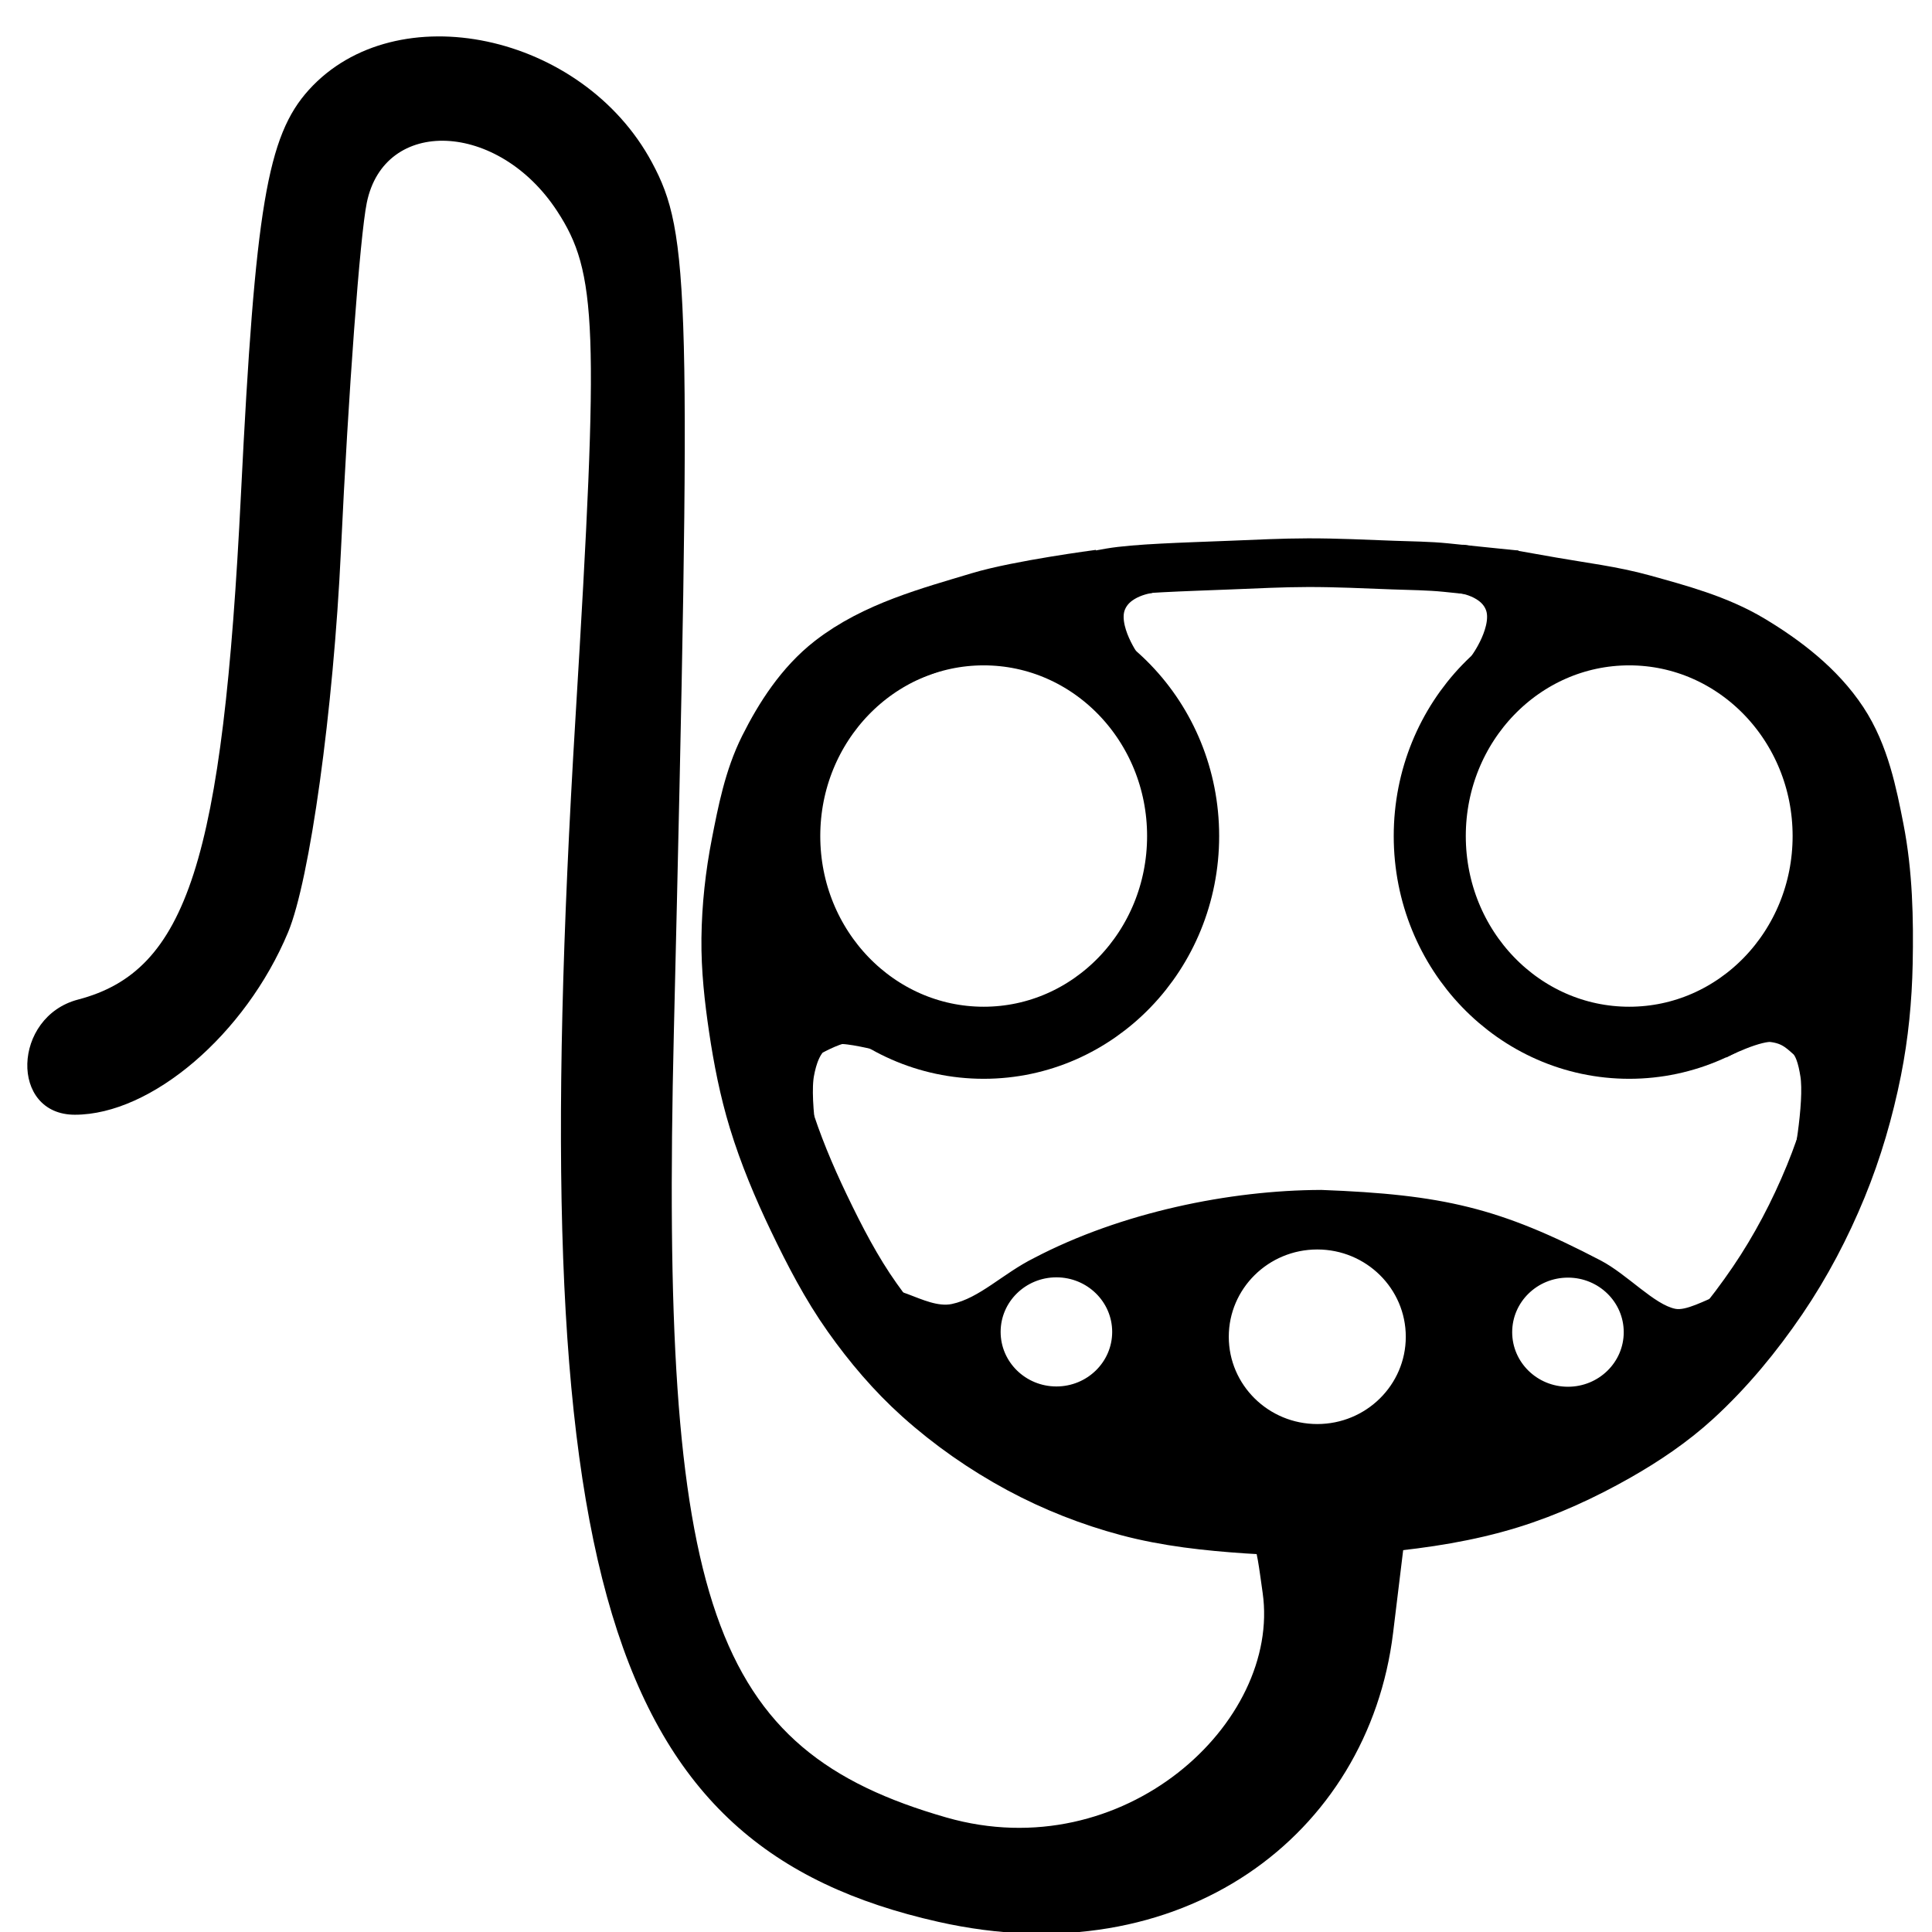
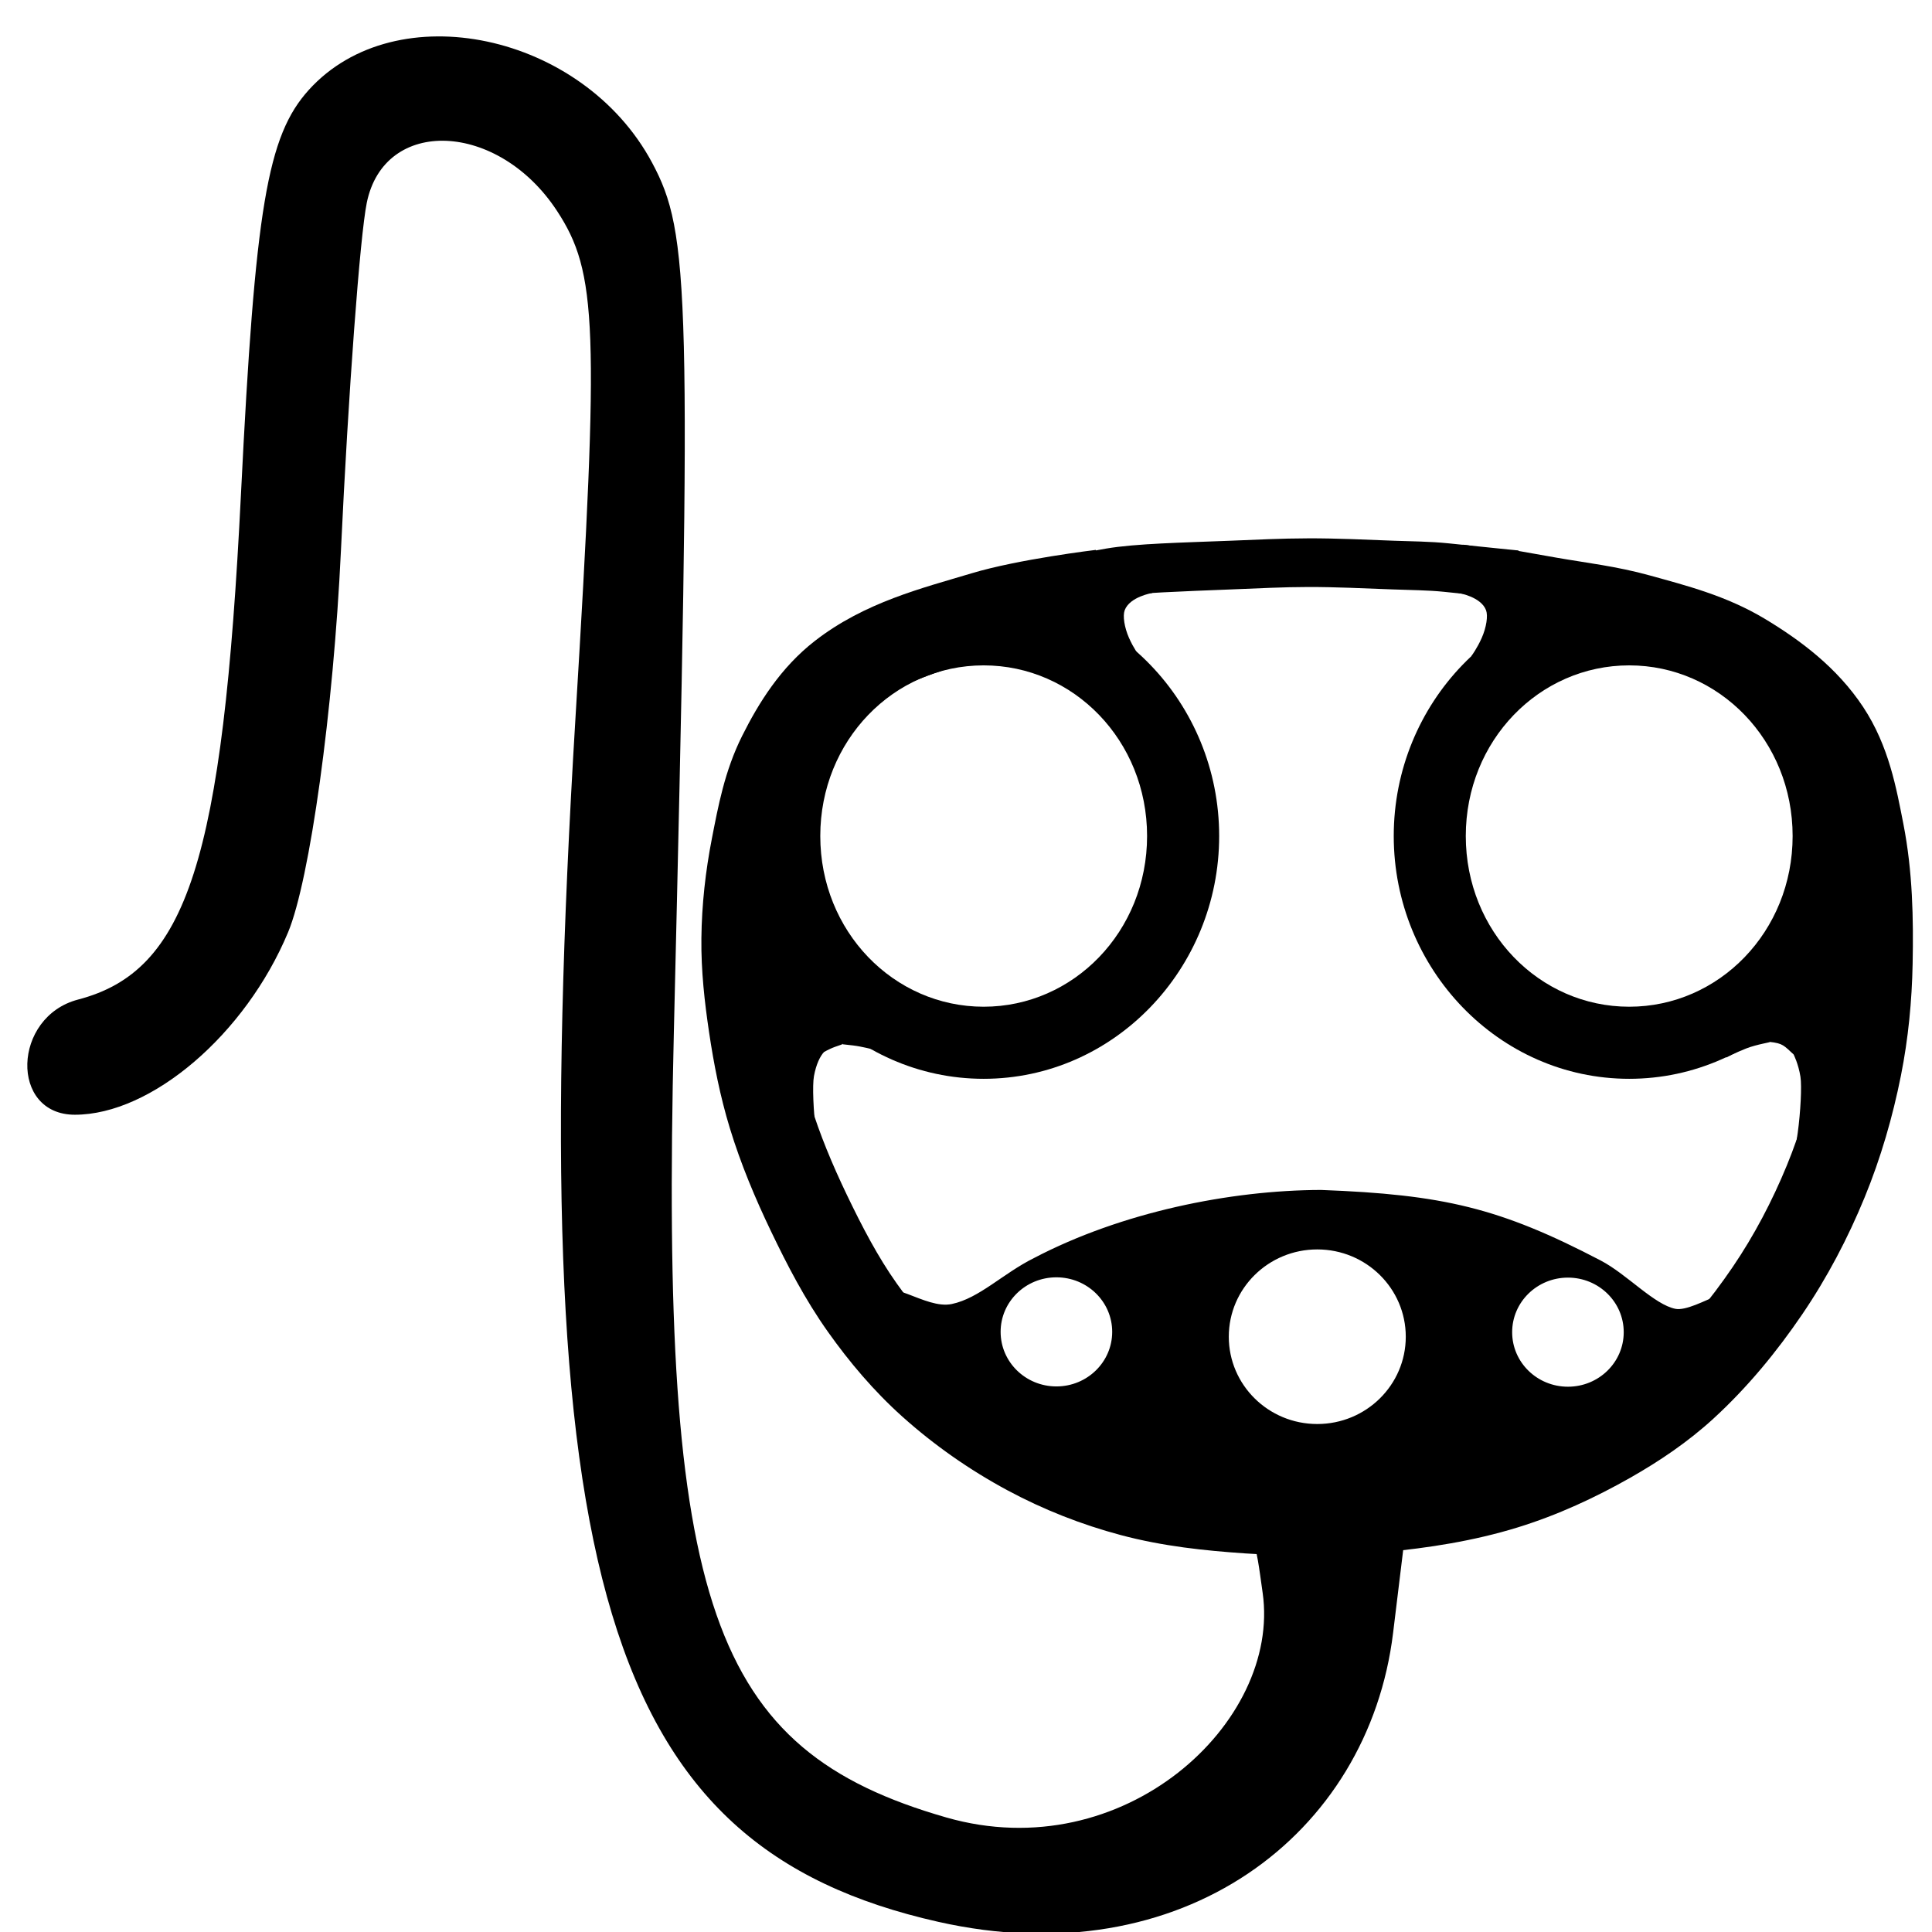
<svg xmlns="http://www.w3.org/2000/svg" width="100" height="100" viewBox="0 0 93.75 93.75" id="svg2" version="1.1" xml:space="preserve">
  <defs id="defs4" />
-   <g id="layer2">
-     <path id="path4164" style="fill:#000000;fill-opacity:1;fill-rule:evenodd;stroke:#000000;stroke-width:0.117px;stroke-linecap:butt;stroke-linejoin:miter;stroke-opacity:1" d="m 64.098,57.8 c -4.399,0.013 -9.663,1.081 -13.895,3.297 -1.51,0.753 -2.639,1.949 -4.004,2.237 -1.365,0.288 -3.146,-1.45 -3.768,-0.353 -0.984,1.734 3.533,4.828 3.533,4.828 l 6.477,3.768 6.83,1.766 9.303,-0.118 7.89,-2.237 6.123,-3.533 c 0,0 4.057,-3.045 3.062,-4.593 -0.796,-1.237 -3.308,0.91 -4.357,0.707 -1.049,-0.204 -2.358,-1.681 -3.65,-2.355 -4.884,-2.55 -7.622,-3.192 -13.542,-3.415 z m -0.177,2.772 a 4.353,4.294 0 0 1 4.353,4.294 4.353,4.294 0 0 1 -4.353,4.294 4.353,4.294 0 0 1 -4.353,-4.294 4.353,4.294 0 0 1 4.353,-4.294 z m -12.659,1.352 a 2.765,2.706 0 0 1 2.765,2.706 2.765,2.706 0 0 1 -2.765,2.706 2.765,2.706 0 0 1 -2.765,-2.706 2.765,2.706 0 0 1 2.765,-2.706 z m 24.823,0.014 a 2.765,2.706 0 0 1 2.765,2.706 2.765,2.706 0 0 1 -2.765,2.706 2.765,2.706 0 0 1 -2.765,-2.706 2.765,2.706 0 0 1 2.765,-2.706 z" />
+   <g id="layer1">
+     <path style="color:#000000;fill:#000000;fill-rule:evenodd;-inkscape-stroke:none" d="m 47.732,28.789 c -6.324,0 -11.426,5.328 -11.426,11.779 0,6.452 5.101,11.781 11.426,11.781 6.324,0 11.428,-5.33 11.428,-11.781 0,-6.452 -5.103,-11.779 -11.428,-11.779 z m 0,3.498 c 4.365,10e-7 7.93,3.653 7.93,8.281 0,4.628 -3.564,8.283 -7.93,8.283 -4.365,10e-7 -7.928,-3.655 -7.928,-8.283 10e-7,-4.628 3.562,-8.281 7.928,-8.281 z" id="path4200" />
+     <path style="color:#000000;fill:#000000;fill-rule:evenodd;-inkscape-stroke:none" d="m 79.057,28.789 c -6.324,10e-7 -11.426,5.328 -11.426,11.779 0,6.452 5.101,11.781 11.426,11.781 6.324,10e-7 11.426,-5.33 11.426,-11.781 0,-6.452 -5.101,-11.779 -11.426,-11.779 z m 0,3.498 c 4.365,0 7.93,3.653 7.93,8.281 0,4.628 -3.564,8.283 -7.93,8.283 -4.365,0 -7.93,-3.655 -7.93,-8.283 0,-4.628 3.564,-8.281 7.93,-8.281 z" id="ellipse4202" />
+     <path style="color:#000000;fill:#000000;fill-rule:evenodd;-inkscape-stroke:none" d="m 53.174,26.684 c 0,0 -3.757,0.45 -6.033,1.137 -2.359,0.711 -5.183,1.396 -7.609,3.287 -1.653,1.288 -2.712,2.991 -3.512,4.586 -0.865,1.724 -1.177,3.473 -1.475,4.992 -0.31,1.584 -0.492,3.209 -0.51,4.844 -0.018,1.585 0.157,3.111 0.373,4.562 0.228,1.532 0.533,3.099 1.008,4.654 0.534,1.75 1.234,3.411 1.994,4.996 0.778,1.623 1.641,3.3 2.768,4.889 1.034,1.458 2.22,2.865 3.602,4.105 1.552,1.392 3.275,2.595 5.102,3.578 1.742,0.938 3.6,1.668 5.506,2.176 2.044,0.545 4.086,0.756 6.039,0.889 2.227,0.151 4.492,0.155 6.752,-0.062 2.124,-0.204 4.314,-0.535 6.471,-1.201 1.938,-0.598 3.766,-1.447 5.471,-2.416 1.389,-0.789 2.769,-1.714 4.02,-2.859 1.662,-1.523 3.084,-3.258 4.312,-5.064 1.214,-1.785 2.218,-3.702 3.027,-5.672 0.787,-1.917 1.362,-3.908 1.762,-5.91 0.359,-1.799 0.533,-3.62 0.568,-5.422 0.043,-2.18 0.004,-4.477 -0.449,-6.793 C 92.024,38.27 91.664,36.206 90.412,34.311 89.141,32.386 87.348,31.056 85.633,30.025 83.758,28.899 81.788,28.406 80.072,27.928 78.444,27.474 76.899,27.302 75.521,27.059 l -2.002,-0.354 -0.709,4.018 2.002,0.354 c 1.534,0.271 2.944,0.443 4.164,0.783 1.75,0.488 3.347,0.937 4.557,1.664 1.437,0.863 2.717,1.891 3.473,3.035 0.66,0.999 1.017,2.509 1.35,4.205 0.363,1.853 0.416,3.859 0.375,5.926 -0.031,1.592 -0.187,3.176 -0.492,4.705 -0.354,1.773 -0.858,3.514 -1.533,5.158 -0.712,1.733 -1.589,3.402 -2.627,4.928 -1.088,1.6 -2.319,3.091 -3.695,4.352 -0.95,0.871 -2.074,1.635 -3.279,2.32 -1.504,0.855 -3.07,1.574 -4.658,2.064 -1.772,0.547 -3.69,0.848 -5.658,1.037 -1.999,0.192 -4.042,0.193 -6.084,0.055 -1.847,-0.125 -3.63,-0.323 -5.266,-0.76 -1.602,-0.427 -3.167,-1.045 -4.621,-1.828 -1.548,-0.834 -3.012,-1.854 -4.312,-3.021 -1.102,-0.989 -2.102,-2.163 -2.998,-3.428 -0.907,-1.279 -1.674,-2.748 -2.416,-4.295 -0.702,-1.464 -1.318,-2.939 -1.771,-4.424 -0.393,-1.286 -0.664,-2.653 -0.873,-4.061 -0.201,-1.353 -0.344,-2.665 -0.33,-3.916 0.015,-1.364 0.167,-2.746 0.434,-4.105 0.299,-1.526 0.591,-2.898 1.117,-3.947 0.658,-1.313 1.462,-2.486 2.375,-3.197 1.539,-1.2 3.822,-1.859 6.277,-2.6 1.432,-0.432 5.389,-0.998 5.389,-0.998 z" id="path4206" />
+     <path style="color:#000000;fill:#000000;fill-rule:evenodd;-inkscape-stroke:none" d="m 63.477,26.123 c -1.296,0.002 -2.566,0.068 -3.811,0.117 -2.343,0.093 -4.556,0.136 -5.988,0.379 -1.305,0.222 -4.094,0.811 -4.094,0.811 l 0.486,2.312 c 0,0 2.836,-0.595 4.002,-0.793 1.039,-0.176 3.325,-0.254 5.688,-0.348 1.264,-0.05 2.505,-0.116 3.721,-0.117 1.338,-0.002 2.699,0.065 4.084,0.117 0.884,0.034 1.717,0.036 2.49,0.115 l 3.393,0.35 0.24,-2.352 -3.393,-0.348 c -0.93,-0.095 -1.813,-0.096 -2.641,-0.127 -1.368,-0.052 -2.761,-0.119 -4.178,-0.117 z" id="path4208" />
+     <path style="color:#000000;fill:#000000;fill-rule:evenodd;-inkscape-stroke:none" d="m 86.234,47.246 c -1.186,-0.13 -1.997,0.245 -2.725,0.531 -0.728,0.287 -1.301,0.59 -1.301,0.59 l 1.555,2.949 c 0,0 0.428,-0.225 0.967,-0.438 0.539,-0.212 1.261,-0.307 1.141,-0.32 h 0.002 c 0.65,0.071 0.691,0.18 1.16,0.607 0.002,0.002 0.237,0.461 0.334,1.088 0.07,0.454 0.005,1.713 -0.133,2.721 -0.138,1.008 -0.305,1.812 -0.305,1.812 l 3.264,0.68 c 0,0 0.189,-0.911 0.344,-2.043 0.155,-1.132 0.317,-2.438 0.125,-3.68 -0.131,-0.848 -0.307,-2.06 -1.387,-3.043 -0.52,-0.474 -1.561,-1.293 -3.041,-1.455 z" id="path4214" />
+     <path style="color:#000000;fill:#000000;fill-rule:evenodd;-inkscape-stroke:none" d="m 40.562,47.404 c -0.797,0.074 -1.248,0.333 -1.684,0.539 -0.436,0.207 -0.779,0.404 -0.779,0.404 l -0.152,0.088 -0.131,0.119 c -1.025,0.931 -1.363,2.128 -1.537,3.076 -0.234,1.278 -0.073,2.615 0.082,3.773 0.155,1.159 0.354,2.092 0.354,2.092 l 3.201,-0.68 c 0,0 -0.175,-0.822 -0.312,-1.848 -0.138,-1.026 -0.188,-2.306 -0.107,-2.748 0.107,-0.584 0.304,-0.974 0.488,-1.17 0.1,-0.054 0.13,-0.074 0.295,-0.152 0.306,-0.145 0.756,-0.254 0.588,-0.238 -0.145,0.014 0.443,0.042 0.857,0.123 0.415,0.081 0.762,0.17 0.762,0.17 l 0.809,-3.17 c 0,0 -0.426,-0.11 -0.941,-0.211 -0.516,-0.101 -1.016,-0.24 -1.791,-0.168 z" id="path4216" />
+     <path style="color:#000000;fill:#000000;fill-rule:evenodd;-inkscape-stroke:none" d="m 70.977,26.43 -0.207,2.344 c 0,0 1.1,0.179 1.342,0.842 0.098,0.269 0.016,0.823 -0.209,1.334 -0.225,0.511 -0.498,0.875 -0.498,0.875 l 1.875,1.42 c 0,0 0.43,-0.563 0.775,-1.348 0.346,-0.784 0.701,-1.893 0.266,-3.088 -0.816,-2.237 -3.344,-2.379 -3.344,-2.379 z" id="path4220" />
+     <path style="color:#000000;fill:#000000;stroke-linecap:round;-inkscape-stroke:none" d="m 36.66,45.211 c -1.213,0 -2.227,1.014 -2.227,2.227 0,1.213 1.014,2.225 2.227,2.225 h 2.119 c 1.213,0 2.227,-1.012 2.227,-2.225 0,-1.213 -1.014,-2.227 -2.227,-2.227 z" id="rect4224" />
+     <path style="color:#000000;fill:#000000;stroke-linecap:round;-inkscape-stroke:none" d="m 87.295,45.682 c -1.213,0 -2.225,1.014 -2.225,2.227 0,1.213 1.012,2.225 2.225,2.225 h 2.121 c 1.213,0 2.225,-1.012 2.225,-2.225 0,-1.213 -1.012,-2.227 -2.225,-2.227 z" id="rect4226" />
+     <path style="color:#000000;fill:#000000;fill-rule:evenodd;-inkscape-stroke:none" d="m 55.709,26.43 c 0,0 -2.528,0.142 -3.344,2.379 -0.436,1.195 -0.08,2.303 0.266,3.088 0.346,0.784 0.777,1.348 0.777,1.348 l 1.873,-1.42 c 0,0 -0.273,-0.364 -0.498,-0.875 -0.225,-0.511 -0.307,-1.065 -0.209,-1.334 0.242,-0.663 1.342,-0.842 1.342,-0.842 z" id="path4157" />
+     <path style="color:#000000;fill:#000000;fill-rule:evenodd;stroke-width:0.117px;-inkscape-stroke:none" d="m 64.098,57.8 c -4.399,0.013 -9.663,1.081 -13.895,3.297 -1.51,0.753 -2.639,1.949 -4.004,2.237 -1.365,0.288 -3.146,-1.45 -3.768,-0.353 -0.984,1.734 3.533,4.828 3.533,4.828 l 6.477,3.768 6.83,1.766 9.303,-0.118 7.89,-2.237 6.123,-3.533 c 0,0 4.057,-3.045 3.062,-4.593 -0.796,-1.237 -3.308,0.91 -4.357,0.707 -1.049,-0.204 -2.358,-1.681 -3.65,-2.355 -4.884,-2.55 -7.622,-3.192 -13.542,-3.415 z m -0.177,2.772 a 4.353,4.294 0 0 1 4.353,4.294 4.353,4.294 0 0 1 -4.353,4.294 4.353,4.294 0 0 1 -4.353,-4.294 4.353,4.294 0 0 1 4.353,-4.294 z m -12.659,1.352 a 2.765,2.706 0 0 1 2.765,2.706 2.765,2.706 0 0 1 -2.765,2.706 2.765,2.706 0 0 1 -2.765,-2.706 2.765,2.706 0 0 1 2.765,-2.706 z m 24.823,0.014 a 2.765,2.706 0 0 1 2.765,2.706 2.765,2.706 0 0 1 -2.765,2.706 2.765,2.706 0 0 1 -2.765,-2.706 2.765,2.706 0 0 1 2.765,-2.706 z" id="path4987" />
+     <path style="color:#000000;fill:#000000;fill-rule:evenodd;-inkscape-stroke:none" d="m 64.098,57.742 c -4.409,0.013 -9.679,1.081 -13.922,3.303 -1.521,0.759 -2.651,1.95 -3.99,2.232 -0.654,0.138 -1.432,-0.216 -2.129,-0.479 -0.348,-0.131 -0.677,-0.24 -0.967,-0.244 -0.29,-0.004 -0.546,0.108 -0.711,0.398 -0.259,0.457 -0.153,0.998 0.137,1.541 0.29,0.543 0.766,1.096 1.271,1.594 1.011,0.995 2.143,1.77 2.143,1.77 l 0.002,0.002 6.486,3.771 6.844,1.771 9.318,-0.119 7.904,-2.24 6.133,-3.539 0.004,-0.002 c 0,0 1.018,-0.763 1.912,-1.723 0.447,-0.48 0.863,-1.009 1.107,-1.521 0.245,-0.512 0.32,-1.017 0.057,-1.426 -0.211,-0.328 -0.547,-0.435 -0.924,-0.41 -0.376,0.025 -0.801,0.174 -1.232,0.354 -0.431,0.179 -0.868,0.389 -1.26,0.541 -0.392,0.152 -0.741,0.242 -0.98,0.195 -0.503,-0.098 -1.09,-0.51 -1.709,-0.988 -0.619,-0.478 -1.271,-1.02 -1.926,-1.361 -4.888,-2.553 -7.643,-3.197 -13.566,-3.42 z m -0.002,0.115 h 0.002 c 5.915,0.223 8.637,0.861 13.516,3.408 0.638,0.333 1.287,0.87 1.908,1.35 0.621,0.48 1.212,0.906 1.758,1.012 0.285,0.055 0.644,-0.047 1.043,-0.201 0.399,-0.155 0.836,-0.365 1.264,-0.543 0.427,-0.178 0.844,-0.32 1.195,-0.344 0.351,-0.023 0.629,0.064 0.816,0.355 0.234,0.364 0.175,0.821 -0.061,1.314 -0.236,0.494 -0.647,1.015 -1.09,1.49 -0.885,0.95 -1.896,1.711 -1.896,1.711 l -6.111,3.523 -7.875,2.234 -9.287,0.117 -6.814,-1.762 -6.471,-3.766 c -0.004,-0.003 -1.124,-0.77 -2.123,-1.754 -0.501,-0.493 -0.97,-1.039 -1.25,-1.564 -0.28,-0.525 -0.372,-1.019 -0.139,-1.43 0.147,-0.258 0.346,-0.342 0.607,-0.338 0.262,0.004 0.582,0.106 0.928,0.236 0.691,0.26 1.485,0.632 2.195,0.482 1.391,-0.294 2.52,-1.495 4.018,-2.242 4.221,-2.21 9.478,-3.278 13.867,-3.291 z m -0.176,2.656 c -2.435,-1.5e-5 -4.41,1.948 -4.41,4.352 4e-6,2.403 1.975,4.352 4.41,4.352 2.435,1.1e-5 4.412,-1.948 4.412,-4.352 -8e-6,-2.403 -1.977,-4.352 -4.412,-4.352 z m 0,0.115 c 2.373,-1.1e-5 4.295,1.897 4.295,4.236 -4e-6,2.339 -1.922,4.236 -4.295,4.236 -2.373,1.5e-5 -4.293,-1.897 -4.293,-4.236 8e-6,-2.339 1.92,-4.236 4.293,-4.236 z m -12.658,1.236 c -1.558,-5.7e-5 -2.822,1.237 -2.822,2.764 -4e-5,1.527 1.264,2.766 2.822,2.766 1.558,-6.4e-5 2.824,-1.239 2.824,-2.766 -8.7e-5,-1.527 -1.266,-2.764 -2.824,-2.764 z m 24.822,0.014 c -1.558,-5.6e-5 -2.822,1.239 -2.822,2.766 -3.9e-5,1.527 1.264,2.764 2.822,2.764 1.558,-6.4e-5 2.824,-1.237 2.824,-2.764 -8.7e-5,-1.527 -1.266,-2.766 -2.824,-2.766 z m -24.822,0.104 c 1.496,6.2e-5 2.707,1.184 2.707,2.646 3.8e-5,1.462 -1.211,2.648 -2.707,2.648 -1.496,5.5e-5 -2.707,-1.186 -2.707,-2.648 8.4e-5,-1.462 1.211,-2.647 2.707,-2.646 z m 24.822,0.014 c 1.496,6.1e-5 2.707,1.186 2.707,2.648 3.7e-5,1.462 -1.211,2.646 -2.707,2.646 -1.496,5.4e-5 -2.707,-1.184 -2.707,-2.646 8.3e-5,-1.462 1.211,-2.648 2.707,-2.648 z" id="path4989" />
    <path style="fill:#000000;stroke-width:1.311" d="M 45.528,93.256 C 29.317,89.608 25.392,76.575 27.926,34.816 29.08,15.808 28.985,13.221 27.028,10.233 24.176,5.882 18.648,5.649 17.797,9.844 17.467,11.467 16.903,19.067 16.543,26.733 c -0.363,7.719 -1.508,15.979 -2.566,18.511 -2.068,4.949 -6.627,8.848 -10.345,8.848 -3.168,0 -3.034,-4.755 0.158,-5.589 5.297,-1.385 7.02,-6.733 7.903,-24.532 0.69,-13.9 1.274,-17.378 3.293,-19.609 4.23,-4.674 13.286,-2.756 16.653,3.526 1.848,3.447 1.918,6.267 1.058,42.271 -0.663,27.747 1.772,34.749 13.225,38.034 8.602,2.467 16.243,-4.615 15.348,-10.901 -0.364,-2.555 -0.325,-3.082 -1.944,-3.383 0.913,-2.619 7.66,-2.947 8.954,-0.26 l -0.68,5.584 C 66.405,89.056 57.334,95.914 45.528,93.256 Z" id="path174" />
  </g>
-   <g id="layer1">
-     <ellipse style="fill:none;fill-rule:evenodd;stroke:#000000;stroke-width:3.497;stroke-linecap:butt;stroke-linejoin:miter;stroke-miterlimit:4;stroke-dasharray:none;stroke-opacity:1" id="path4200" cx="47.733" cy="40.569" rx="9.678" ry="10.031" />
-     <ellipse ry="10.031" rx="9.678" cy="40.569" cx="79.057" id="ellipse4202" style="fill:none;fill-rule:evenodd;stroke:#000000;stroke-width:3.497;stroke-linecap:butt;stroke-linejoin:miter;stroke-miterlimit:4;stroke-dasharray:none;stroke-opacity:1" />
-     <path style="fill:none;fill-rule:evenodd;stroke:#000000;stroke-width:4.08;stroke-linecap:butt;stroke-linejoin:miter;stroke-miterlimit:4;stroke-dasharray:none;stroke-opacity:1" d="m 53.441,28.706 c 0,0 -3.857,0.508 -5.711,1.067 -2.407,0.726 -4.96,1.399 -6.943,2.944 -1.283,1 -2.215,2.437 -2.944,3.891 -0.696,1.387 -0.997,2.948 -1.295,4.47 -0.288,1.472 -0.454,2.975 -0.471,4.475 -0.016,1.418 0.143,2.837 0.351,4.239 0.218,1.47 0.506,2.936 0.94,4.357 0.494,1.617 1.153,3.185 1.884,4.71 0.76,1.585 1.574,3.159 2.591,4.593 0.965,1.362 2.057,2.651 3.3,3.766 1.426,1.28 3.021,2.391 4.708,3.3 1.598,0.86 3.31,1.534 5.064,2.002 1.84,0.491 3.753,0.695 5.652,0.824 2.134,0.145 4.288,0.146 6.418,-0.059 2.046,-0.197 4.1,-0.512 6.065,-1.119 1.763,-0.544 3.459,-1.328 5.064,-2.24 1.297,-0.737 2.55,-1.583 3.65,-2.591 1.519,-1.392 2.845,-3.005 4.004,-4.708 1.126,-1.655 2.066,-3.447 2.826,-5.299 0.731,-1.781 1.272,-3.647 1.649,-5.535 0.332,-1.664 0.496,-3.367 0.53,-5.064 0.042,-2.124 -0.004,-4.274 -0.412,-6.359 -0.334,-1.702 -0.692,-3.489 -1.649,-4.936 -1.013,-1.534 -2.55,-2.713 -4.126,-3.66 -1.542,-0.926 -3.326,-1.399 -5.059,-1.882 -1.424,-0.397 -2.901,-0.57 -4.357,-0.827 l -2.002,-0.353" id="path4206" />
-     <path style="fill:none;fill-rule:evenodd;stroke:#000000;stroke-width:2.362;stroke-linecap:butt;stroke-linejoin:miter;stroke-miterlimit:4;stroke-dasharray:none;stroke-opacity:1" d="m 49.828,28.585 c 0,0 2.812,-0.592 4.047,-0.801 1.235,-0.21 3.486,-0.27 5.838,-0.363 1.254,-0.05 2.51,-0.115 3.766,-0.117 1.377,-0.002 2.754,0.065 4.13,0.117 0.856,0.032 1.714,0.035 2.566,0.122 l 3.393,0.348" id="path4208" />
-     <path id="path4214" d="m 88.561,57.127 c 0,0 0.715,-3.432 0.453,-5.128 -0.114,-0.737 -0.319,-1.573 -0.86,-2.066 -0.495,-0.451 -1.036,-0.915 -2.101,-1.031 -1.065,-0.116 -3.066,0.94 -3.066,0.94" style="fill:none;fill-rule:evenodd;stroke:#000000;stroke-width:3.333;stroke-linecap:butt;stroke-linejoin:miter;stroke-miterlimit:4;stroke-dasharray:none;stroke-opacity:1" />
-     <path style="fill:none;fill-rule:evenodd;stroke:#000000;stroke-width:3.271;stroke-linecap:butt;stroke-linejoin:miter;stroke-miterlimit:4;stroke-dasharray:none;stroke-opacity:1" d="m 38.315,57.156 c 0,0 -0.743,-3.51 -0.428,-5.23 0.144,-0.785 0.418,-1.607 1.028,-2.161 0,0 1.17,-0.674 1.799,-0.733 0.63,-0.059 2.175,0.335 2.175,0.335" id="path4216" />
-     <path id="path4220" d="m 72.341,32.535 c 0,0 1.408,-1.859 0.874,-3.323 -0.529,-1.45 -2.343,-1.61 -2.343,-1.61" style="fill:none;fill-rule:evenodd;stroke:#000000;stroke-width:2.351;stroke-linecap:butt;stroke-linejoin:miter;stroke-miterlimit:4;stroke-dasharray:none;stroke-opacity:1" />
-     <rect style="opacity:1;fill:none;fill-opacity:1;stroke:#000000;stroke-width:2.331;stroke-linecap:round;stroke-linejoin:miter;stroke-miterlimit:4;stroke-dasharray:none;stroke-dashoffset:0;stroke-opacity:1" id="rect4224" width="4.239" height="2.12" x="35.6" y="46.377" ry="1.06" />
-     <rect ry="1.06" y="46.848" x="86.236" height="2.12" width="4.239" id="rect4226" style="opacity:1;fill:none;fill-opacity:1;stroke:#000000;stroke-width:2.331;stroke-linecap:round;stroke-linejoin:miter;stroke-miterlimit:4;stroke-dasharray:none;stroke-dashoffset:0;stroke-opacity:1" />
-     <path style="fill:none;fill-rule:evenodd;stroke:#000000;stroke-width:2.351;stroke-linecap:butt;stroke-linejoin:miter;stroke-miterlimit:4;stroke-dasharray:none;stroke-opacity:1" d="m 54.344,32.535 c 0,0 -1.408,-1.859 -0.874,-3.323 0.529,-1.45 2.343,-1.61 2.343,-1.61" id="path4157" />
-   </g>
</svg>
